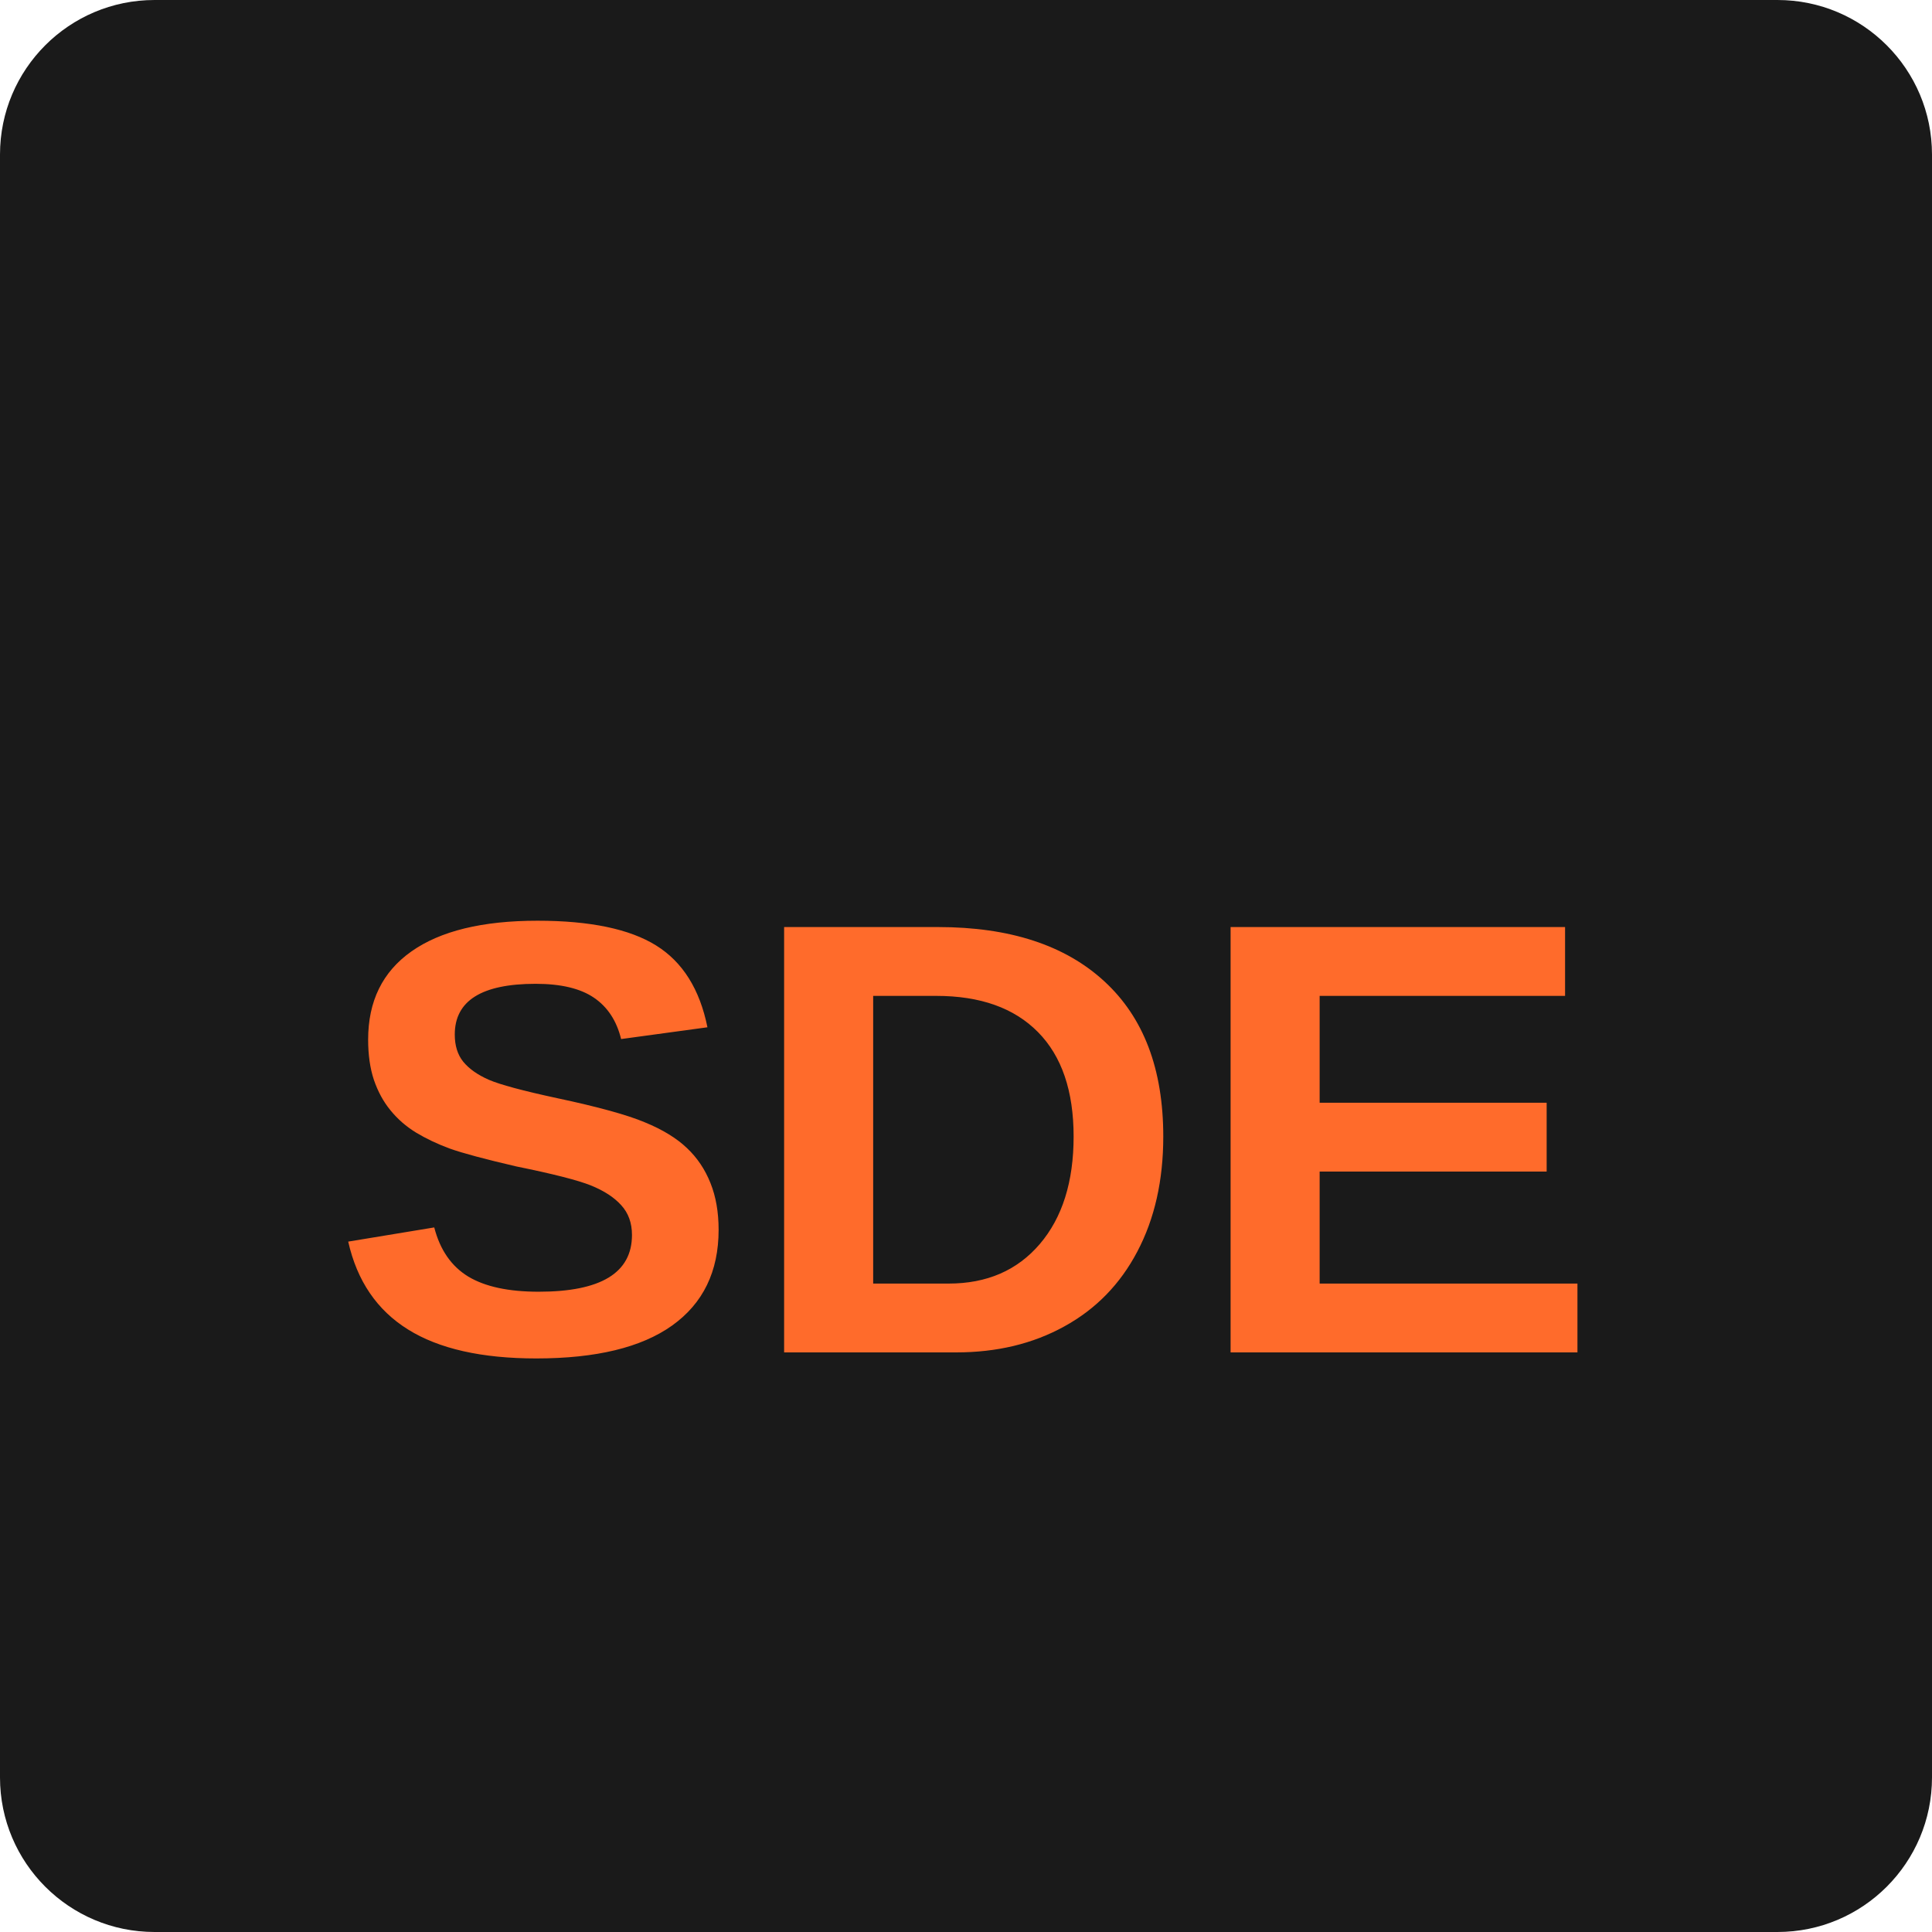
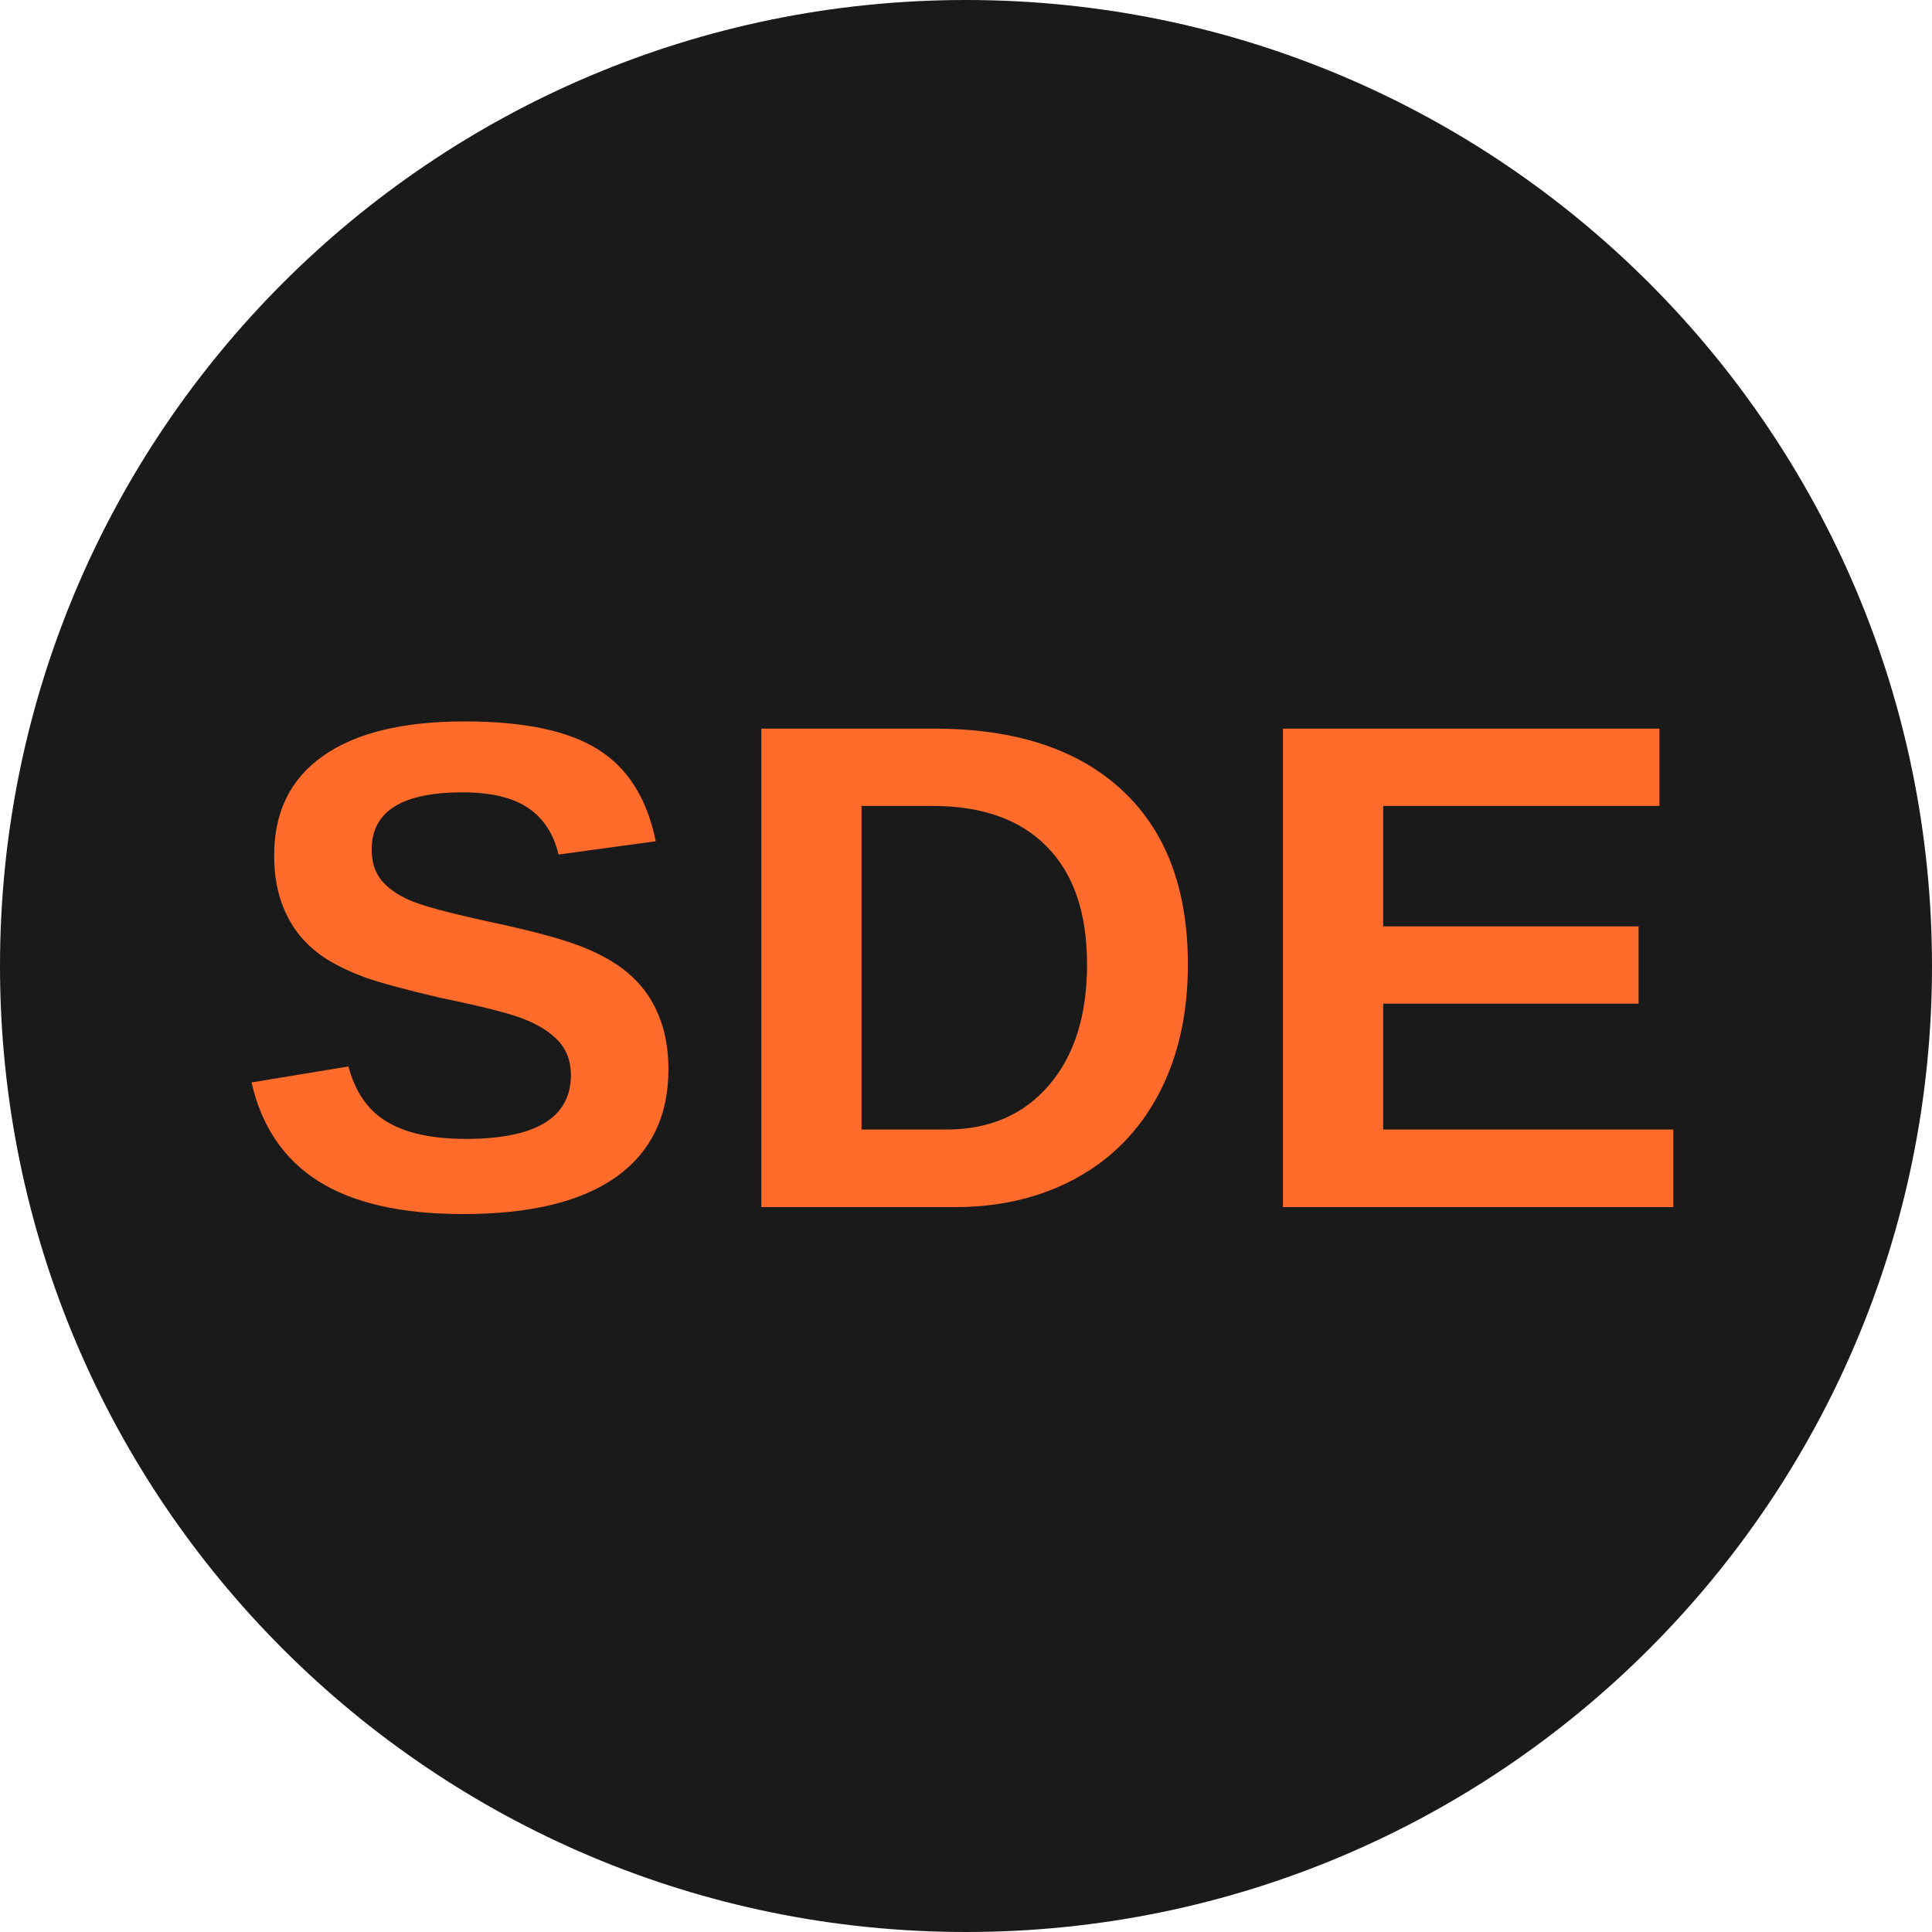
<svg xmlns="http://www.w3.org/2000/svg" viewBox="0 0 100 100">
-   <rect width="100" height="100" fill="#1a1a1a" rx="8" />
-   <text x="50" y="70" font-family="Arial, sans-serif" font-size="32" font-weight="bold" fill="#ff6b2b" text-anchor="middle">SDE</text>
+   <circle cx="50" cy="50" r="50" fill="#1a1a1a" />
+   <text x="50" y="50" font-family="Arial, Helvetica, sans-serif" font-size="36" font-weight="900" fill="#ff6b2b" text-anchor="middle" dominant-baseline="central" letter-spacing="1">SDE</text>
</svg>
